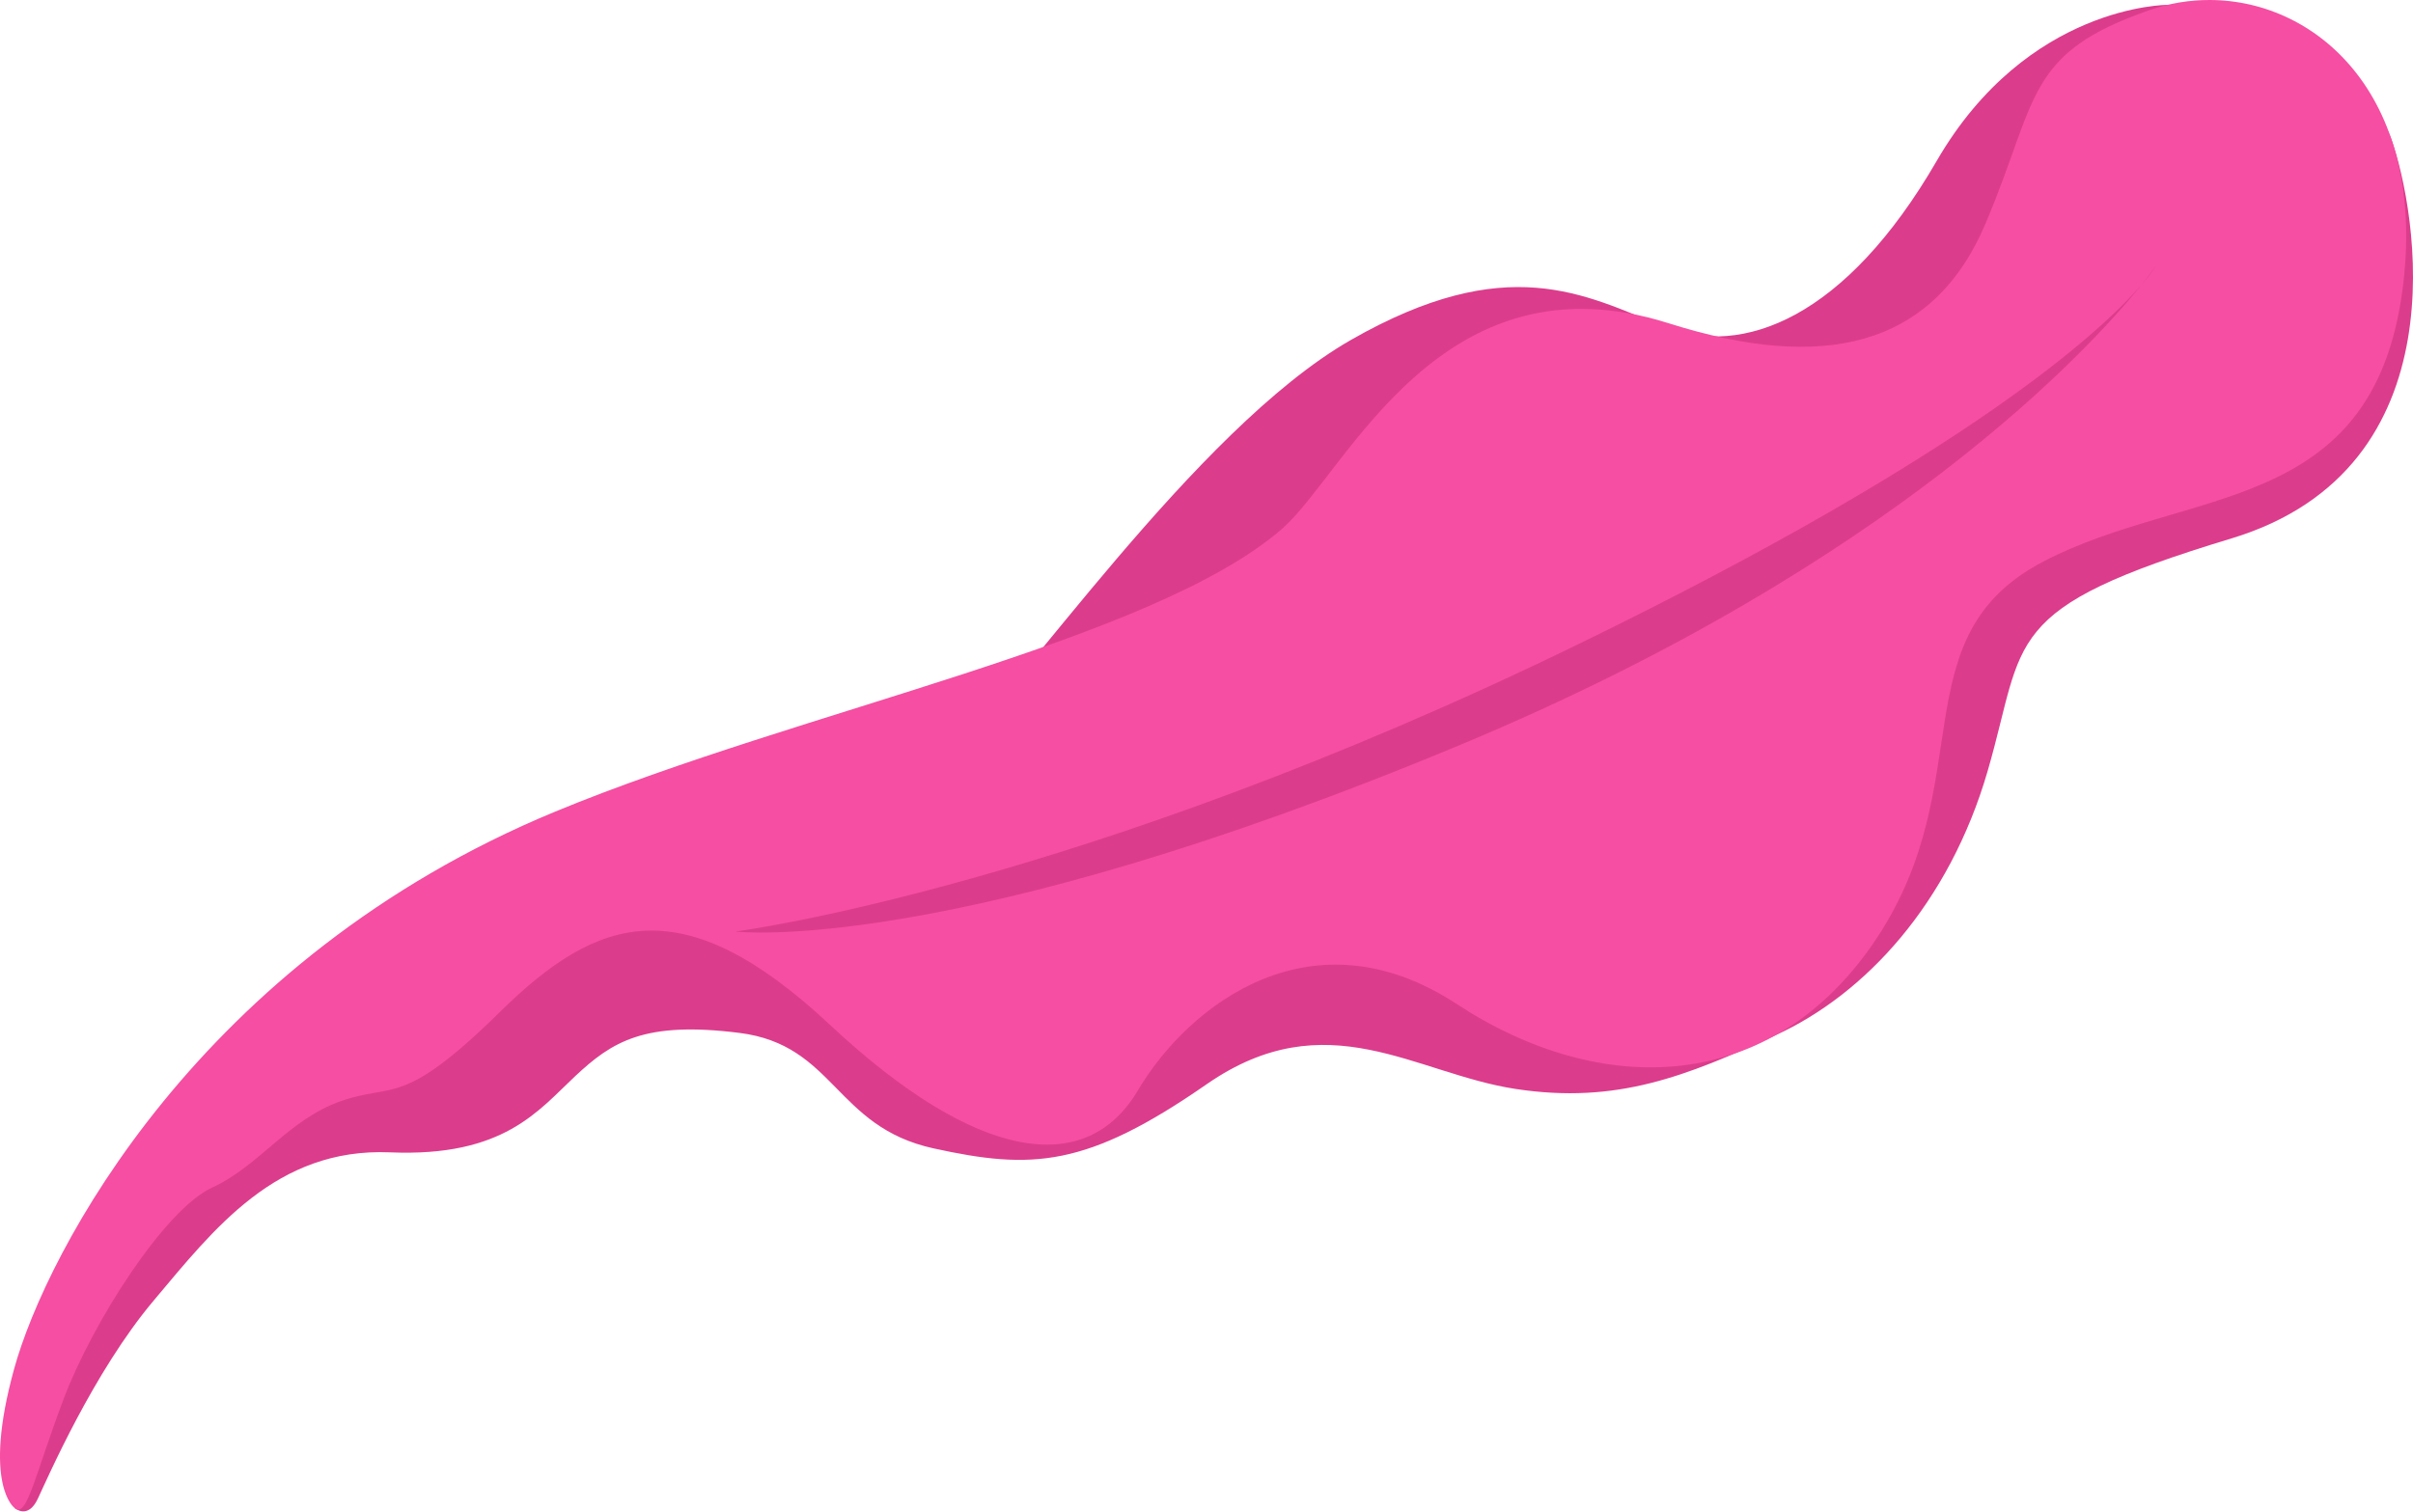
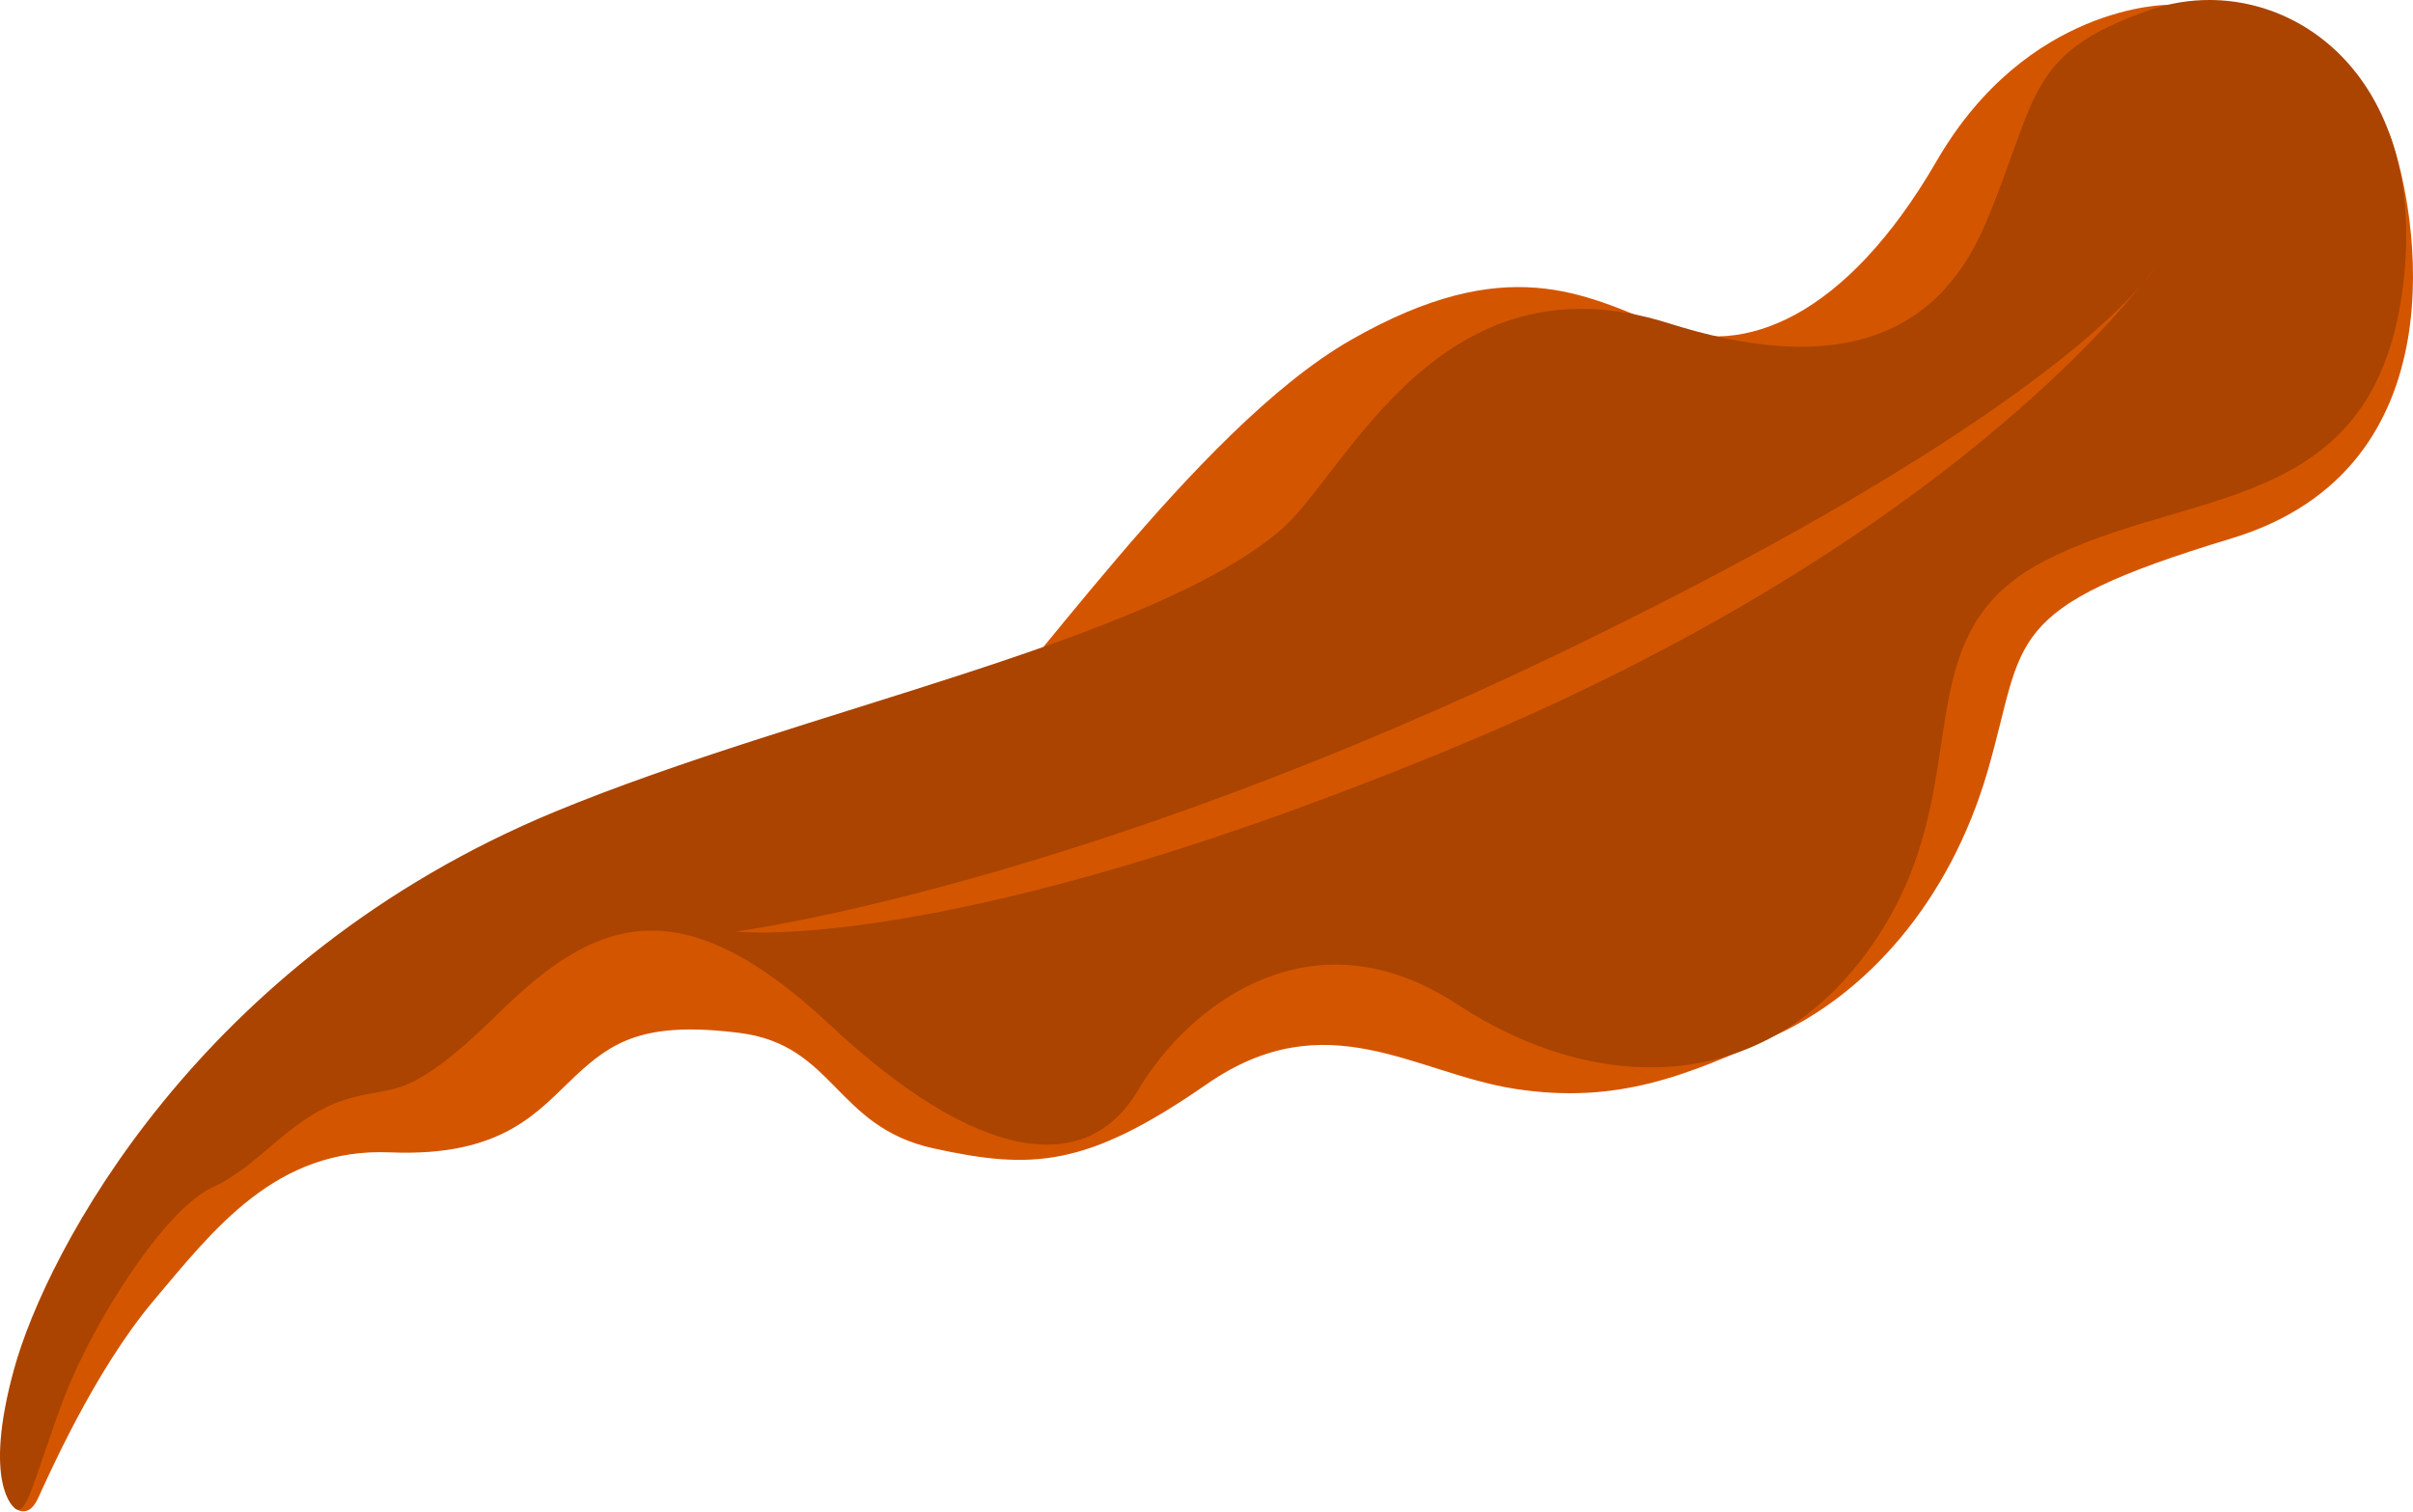
- <svg xmlns="http://www.w3.org/2000/svg" width="573" height="359">
-   <path d="M3.45 358.184s3.147 2.858 5.502-2.124c2.354-4.982 13.25-30.16 27.523-47.106 14.273-16.948 29.117-36.37 56.141-35.228 27.024 1.142 35.208-9.902 43.962-18.09 8.754-8.188 16.367-13.14 39.014-10.283 22.647 2.856 22.647 22.28 46.055 27.42 23.408 5.142 36.349 4.57 64.896-15.233 28.546-19.804 49.48-2.475 73.46 1.143 23.978 3.618 40.337-3.036 61.636-12.781 21.3-9.745 41.216-31.289 50.367-62.796 9.15-31.508 2.691-38.51 57.865-55.206 55.173-16.696 43.936-78.022 37.981-94.89-5.954-16.867-53.146-31.855-53.146-31.855s-33.28-.093-54.812 37.07c-21.53 37.162-46.022 46.857-64.862 39.317-18.84-7.54-37.141-18.043-74.283 3.231-37.14 21.275-79.934 85.367-93.93 96.408C212.826 188.222 4.273 260.197 3.45 358.184z" fill="#dc3c8c" />
-   <path d="M524.79 0c-4.82-.018-9.65.77-14.29 2.377-29.688 10.282-26.415 20.947-38.976 50.652-12.56 29.706-38.852 35.29-75.232 23.769-54.158-17.153-76.306 34.935-91.691 48.678-30.779 26.914-114.177 43.073-172.788 67.323C47.203 227.807 10.973 297.528 3.36 325.14c-7.612 27.61.09 33.045.09 33.045 2.95 2.666 4.858-7.91 11.71-26 6.85-18.09 23.979-44.938 35.207-50.08 11.228-5.14 18.08-16.186 30.641-20.566 12.56-4.38 14.463 1.715 37.68-21.136 23.219-22.85 43.392-29.705 78.41 3.048 35.016 32.752 60.897 36.18 73.077 15.614s41.488-43.036 75.744-20.567c34.256 22.47 74.983 21.709 99.724-15.614 24.74-37.322 5.328-71.597 39.584-89.497 34.256-17.9 78.026-10.663 85.258-64.361C576.587 23.717 550.823.098 524.79 0zM511.87 63.311s-.944 1.572-3.468 4.485c-12.179 15.049-58.938 66.287-161.34 109.006-121.418 50.652-172.393 44.473-172.393 44.473s81.806-10.579 200.56-68.467c93.024-45.345 124.05-74.478 133.173-85.012 2.262-2.794 3.468-4.485 3.468-4.485z" fill="#f54ea2" />
+ <svg xmlns="http://www.w3.org/2000/svg" width="573" height="359" version="1.1" id="svg4182">
+   <defs id="defs4186" />
+   <path d="M3.45 358.184s3.147 2.858 5.502-2.124c2.354-4.982 13.25-30.16 27.523-47.106 14.273-16.948 29.117-36.37 56.141-35.228 27.024 1.142 35.208-9.902 43.962-18.09 8.754-8.188 16.367-13.14 39.014-10.283 22.647 2.856 22.647 22.28 46.055 27.42 23.408 5.142 36.349 4.57 64.896-15.233 28.546-19.804 49.48-2.475 73.46 1.143 23.978 3.618 40.337-3.036 61.636-12.781 21.3-9.745 41.216-31.289 50.367-62.796 9.15-31.508 2.691-38.51 57.865-55.206 55.173-16.696 43.936-78.022 37.981-94.89-5.954-16.867-53.146-31.855-53.146-31.855s-33.28-.093-54.812 37.07c-21.53 37.162-46.022 46.857-64.862 39.317-18.84-7.54-37.141-18.043-74.283 3.231-37.14 21.275-79.934 85.367-93.93 96.408C212.826 188.222 4.273 260.197 3.45 358.184z" fill="#dc3c8c" id="path4178" style="fill:#d45500" />
+   <path d="M524.79 0c-4.82-.018-9.65.77-14.29 2.377-29.688 10.282-26.415 20.947-38.976 50.652-12.56 29.706-38.852 35.29-75.232 23.769-54.158-17.153-76.306 34.935-91.691 48.678-30.779 26.914-114.177 43.073-172.788 67.323C47.203 227.807 10.973 297.528 3.36 325.14c-7.612 27.61.09 33.045.09 33.045 2.95 2.666 4.858-7.91 11.71-26 6.85-18.09 23.979-44.938 35.207-50.08 11.228-5.14 18.08-16.186 30.641-20.566 12.56-4.38 14.463 1.715 37.68-21.136 23.219-22.85 43.392-29.705 78.41 3.048 35.016 32.752 60.897 36.18 73.077 15.614s41.488-43.036 75.744-20.567c34.256 22.47 74.983 21.709 99.724-15.614 24.74-37.322 5.328-71.597 39.584-89.497 34.256-17.9 78.026-10.663 85.258-64.361C576.587 23.717 550.823.098 524.79 0zM511.87 63.311s-.944 1.572-3.468 4.485c-12.179 15.049-58.938 66.287-161.34 109.006-121.418 50.652-172.393 44.473-172.393 44.473s81.806-10.579 200.56-68.467c93.024-45.345 124.05-74.478 133.173-85.012 2.262-2.794 3.468-4.485 3.468-4.485z" fill="#f54ea2" id="path4180" style="fill:#aa4400" />
</svg>
